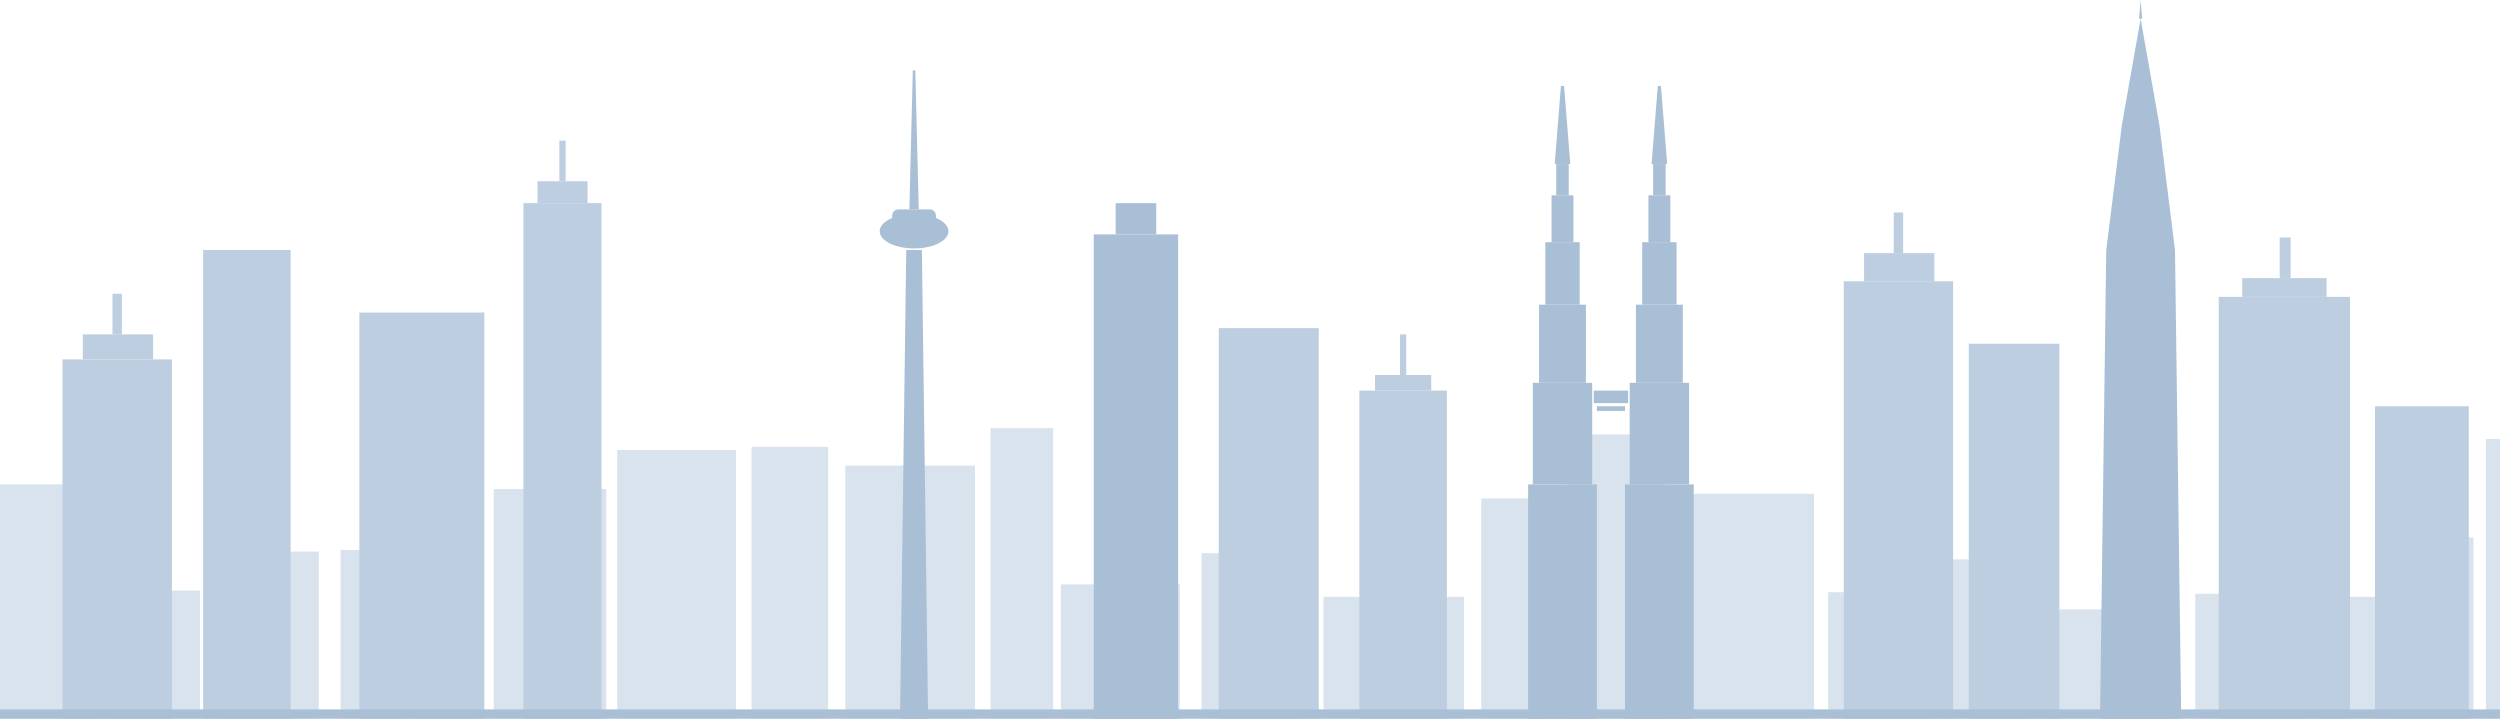
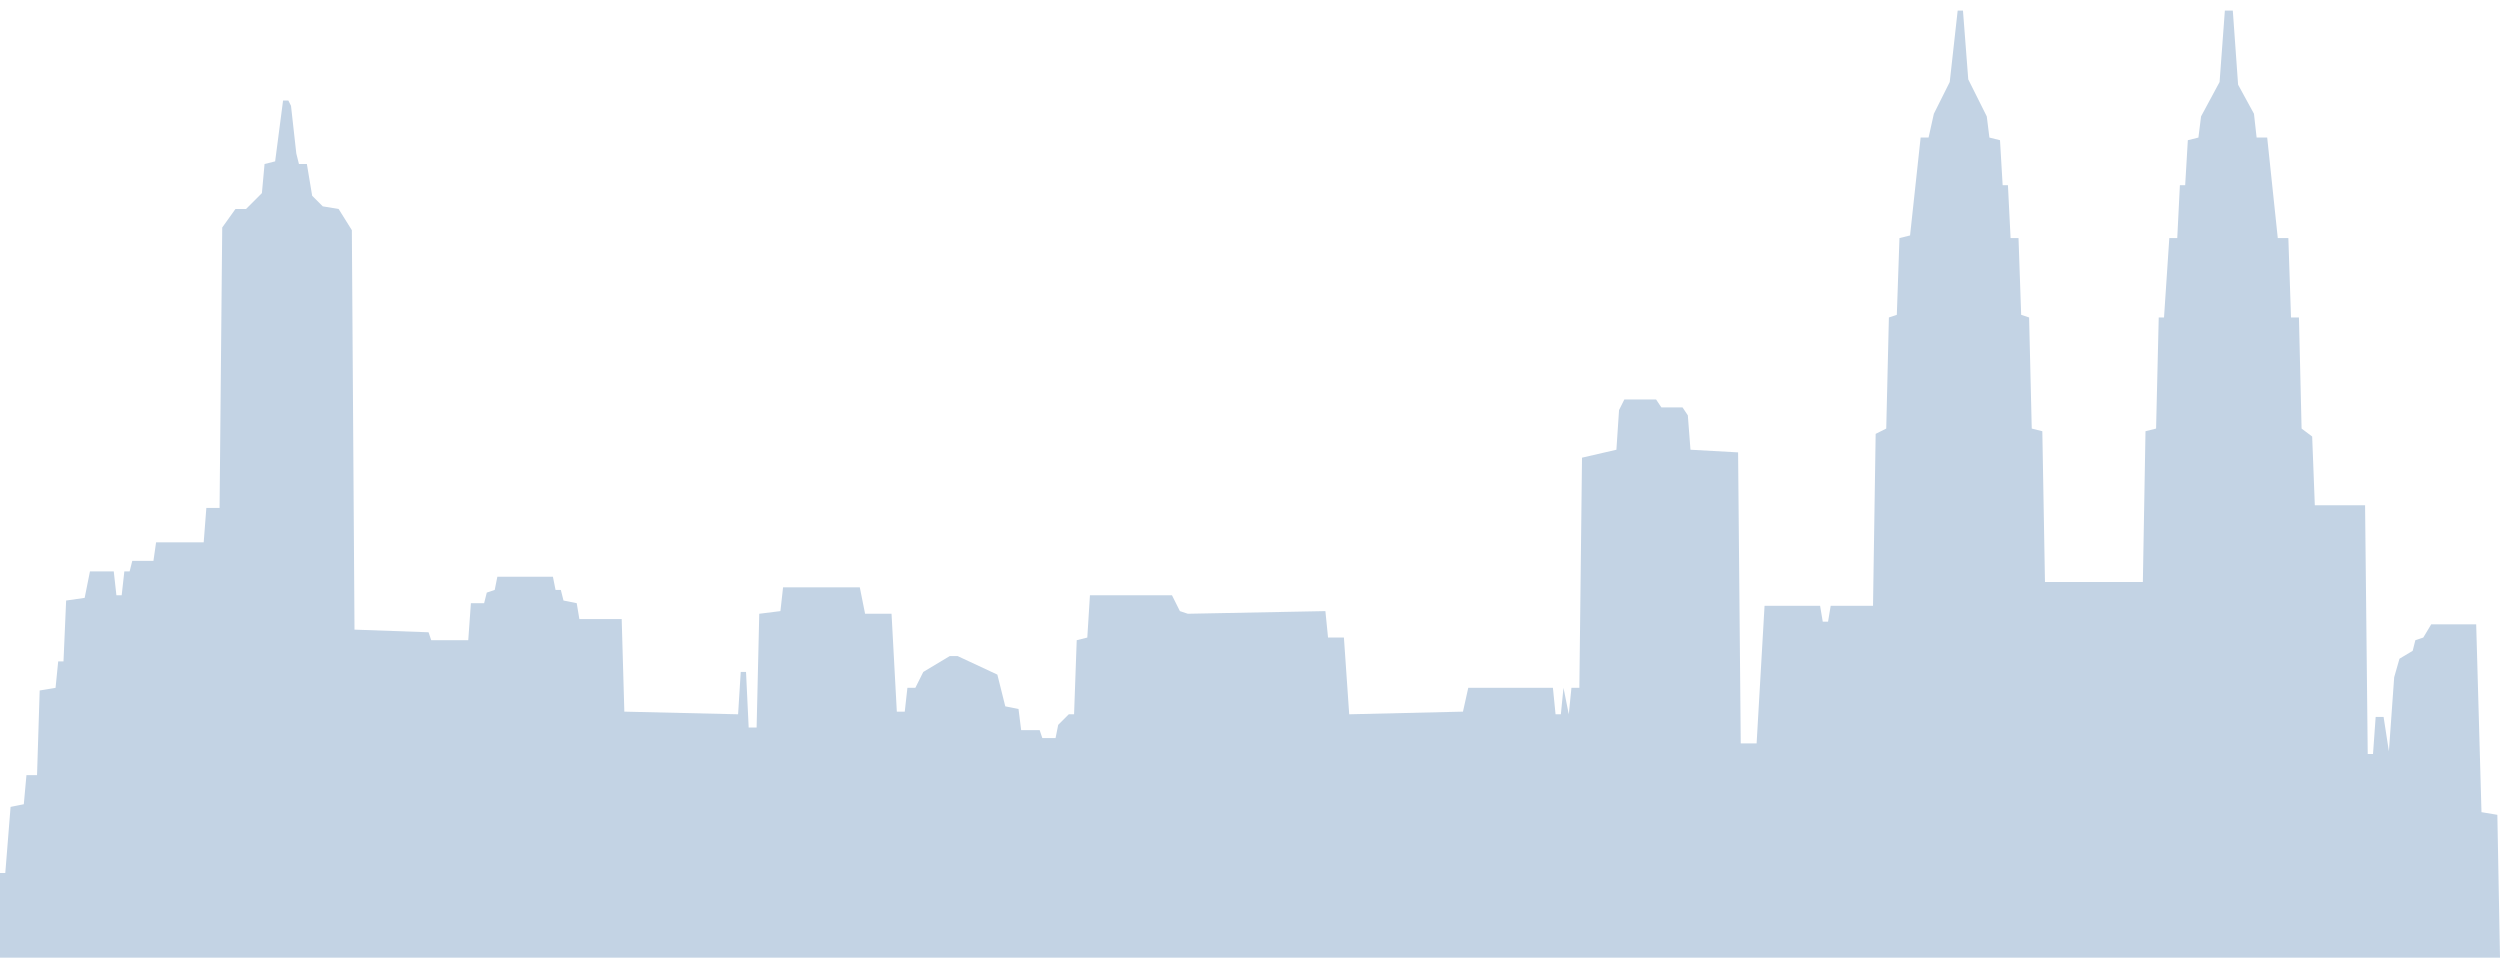
- <svg xmlns="http://www.w3.org/2000/svg" viewBox="0 0 1600 460" preserveAspectRatio="xMidYMax slice">
-   <rect x="-20" y="310" width="85" height="150" fill="#cfdce9" opacity="0.8" />
-   <rect x="69" y="378" width="59" height="82" fill="#cfdce9" opacity="0.8" />
-   <rect x="141" y="353" width="63" height="107" fill="#cfdce9" opacity="0.8" />
-   <rect x="218" y="352" width="41" height="108" fill="#cfdce9" opacity="0.8" />
-   <rect x="266" y="313" width="41" height="147" fill="#cfdce9" opacity="0.8" />
-   <rect x="316" y="313" width="72" height="147" fill="#cfdce9" opacity="0.8" />
-   <rect x="395" y="288" width="76" height="172" fill="#cfdce9" opacity="0.8" />
-   <rect x="481" y="286" width="49" height="174" fill="#cfdce9" opacity="0.8" />
-   <rect x="541" y="298" width="83" height="162" fill="#cfdce9" opacity="0.8" />
-   <rect x="634" y="274" width="40" height="186" fill="#cfdce9" opacity="0.8" />
-   <rect x="679" y="374" width="76" height="86" fill="#cfdce9" opacity="0.8" />
-   <rect x="769" y="354" width="64" height="106" fill="#cfdce9" opacity="0.8" />
-   <rect x="847" y="382" width="90" height="78" fill="#cfdce9" opacity="0.8" />
-   <rect x="948" y="319" width="43" height="141" fill="#cfdce9" opacity="0.8" />
-   <rect x="1003" y="278" width="63" height="182" fill="#cfdce9" opacity="0.8" />
-   <rect x="1073" y="316" width="88" height="144" fill="#cfdce9" opacity="0.8" />
-   <rect x="1170" y="379" width="67" height="81" fill="#cfdce9" opacity="0.8" />
-   <rect x="1246" y="358" width="52" height="102" fill="#cfdce9" opacity="0.8" />
-   <rect x="1310" y="390" width="81" height="70" fill="#cfdce9" opacity="0.8" />
-   <rect x="1405" y="380" width="70" height="80" fill="#cfdce9" opacity="0.8" />
-   <rect x="1484" y="382" width="40" height="78" fill="#cfdce9" opacity="0.8" />
-   <rect x="1528" y="344" width="55" height="116" fill="#cfdce9" opacity="0.8" />
-   <rect x="1591" y="281" width="90" height="179" fill="#cfdce9" opacity="0.8" />
-   <rect x="40" y="230" width="70" height="230" fill="#bccee0" />
-   <rect x="53" y="214" width="45" height="16" fill="#bccee0" />
-   <rect x="72" y="188" width="6" height="26" fill="#bccee0" />
-   <rect x="130" y="160" width="56" height="300" fill="#bccee0" />
-   <rect x="230" y="200" width="80" height="260" fill="#bccee0" />
-   <rect x="335" y="130" width="50" height="330" fill="#bccee0" />
-   <rect x="344" y="116" width="32" height="14" fill="#bccee0" />
-   <rect x="358" y="90" width="4" height="26" fill="#bccee0" />
-   <rect x="780" y="210" width="64" height="250" fill="#bccee0" />
-   <rect x="870" y="250" width="56" height="210" fill="#bccee0" />
-   <rect x="880" y="240" width="36" height="10" fill="#bccee0" />
-   <rect x="896" y="214" width="4" height="26" fill="#bccee0" />
-   <rect x="1180" y="180" width="70" height="280" fill="#bccee0" />
-   <rect x="1193" y="162" width="45" height="18" fill="#bccee0" />
-   <rect x="1212" y="136" width="6" height="26" fill="#bccee0" />
-   <rect x="1260" y="220" width="58" height="240" fill="#bccee0" />
-   <rect x="1420" y="190" width="84" height="270" fill="#bccee0" />
-   <rect x="1435" y="178" width="54" height="12" fill="#bccee0" />
-   <rect x="1459" y="152" width="7" height="26" fill="#bccee0" />
-   <rect x="1520" y="260" width="60" height="200" fill="#bccee0" />
-   <polygon points="576,460 580,160 590,160 594,460" fill="#a9bfd5" />
-   <ellipse cx="585" cy="148" rx="22" ry="11" fill="#a9bfd5" />
-   <rect x="571" y="134" width="28" height="16" rx="4" fill="#a9bfd5" />
-   <polygon points="582,134 588,134 585.8,45 584.2,45" fill="#a9bfd5" />
-   <rect x="978" y="310" width="44" height="150" fill="#a9bfd5" />
-   <rect x="981" y="245" width="38" height="65" fill="#a9bfd5" />
-   <rect x="985" y="195" width="30" height="50" fill="#a9bfd5" />
-   <rect x="989" y="155" width="22" height="40" fill="#a9bfd5" />
-   <rect x="993" y="125" width="14" height="30" fill="#a9bfd5" />
-   <rect x="996" y="105" width="8" height="20" fill="#a9bfd5" />
-   <polygon points="995,105 1005,105 1001,55 999,55" fill="#a9bfd5" />
-   <rect x="1040" y="310" width="44" height="150" fill="#a9bfd5" />
-   <rect x="1043" y="245" width="38" height="65" fill="#a9bfd5" />
-   <rect x="1047" y="195" width="30" height="50" fill="#a9bfd5" />
-   <rect x="1051" y="155" width="22" height="40" fill="#a9bfd5" />
-   <rect x="1055" y="125" width="14" height="30" fill="#a9bfd5" />
-   <rect x="1058" y="105" width="8" height="20" fill="#a9bfd5" />
-   <polygon points="1057,105 1067,105 1063,55 1061,55" fill="#a9bfd5" />
-   <rect x="1020" y="250" width="22" height="8" fill="#a9bfd5" />
-   <rect x="1022" y="260" width="18" height="3" fill="#a9bfd5" />
-   <polygon points="1344,460 1348,160 1358,80 1370,12 1382,80 1392,160 1396,460" fill="#a9bfd5" />
-   <polygon points="1369,12 1371,12 1370,0" fill="#a9bfd5" />
-   <rect x="700" y="150" width="54" height="310" fill="#a9bfd5" />
-   <rect x="714" y="130" width="26" height="20" fill="#a9bfd5" />
-   <rect x="0" y="454" width="1600" height="6" fill="#a9bfd5" />
+ <svg xmlns="http://www.w3.org/2000/svg" viewBox="0 0 945 366" preserveAspectRatio="xMidYMax meet">
+   <polygon points="0,362 0,330 2,330 4,305 9,304 10,293 14,293 15,261 21,260 22,250 24,250 25,227 32,226 34,216 43,216 44,225 46,225 47,216 49,216 50,212 58,212 59,205 77,205 78,192 83,192 84,86 89,79 93,79 99,73 100,62 104,61 107,38 109,38 110,40 112,58 113,62 116,62 118,74 122,78 128,79 133,87 134,238 162,239 163,242 177,242 178,228 183,228 184,224 187,223 188,218 209,218 210,223 212,223 213,227 218,228 219,234 235,234 236,269 279,270 280,254 282,254 283,275 286,275 287,232 295,231 296,222 325,222 327,232 337,232 339,269 342,269 343,260 346,260 349,254 359,248 362,248 377,255 380,267 385,268 386,276 393,276 394,279 399,279 400,274 404,270 406,270 407,242 411,241 412,225 443,225 446,231 449,232 501,231 502,241 508,241 510,270 553,269 555,260 587,260 588,270 590,270 591,260 593,270 594,260 597,260 598,173 611,170 612,155 614,151 626,151 628,154 636,154 638,157 639,170 657,171 658,281 664,281 667,229 688,229 689,235 691,235 692,229 708,229 709,164 713,162 714,120 717,119 718,90 722,89 726,52 729,52 731,43 737,31 740,4 742,4 744,30 751,44 752,52 756,53 757,70 759,70 760,90 763,90 764,119 767,120 768,162 772,163 773,220 810,220 811,163 815,162 816,120 818,120 820,90 823,90 824,70 826,70 827,53 831,52 832,44 839,31 841,4 844,4 846,32 852,43 853,52 857,52 861,90 865,90 866,120 869,120 870,162 874,165 875,191 894,191 895,285 897,285 898,271 901,271 903,284 905,256 907,249 912,246 913,242 916,241 919,236 936,236 938,307 944,308 945,362" fill="#c3d3e4" />
</svg>
